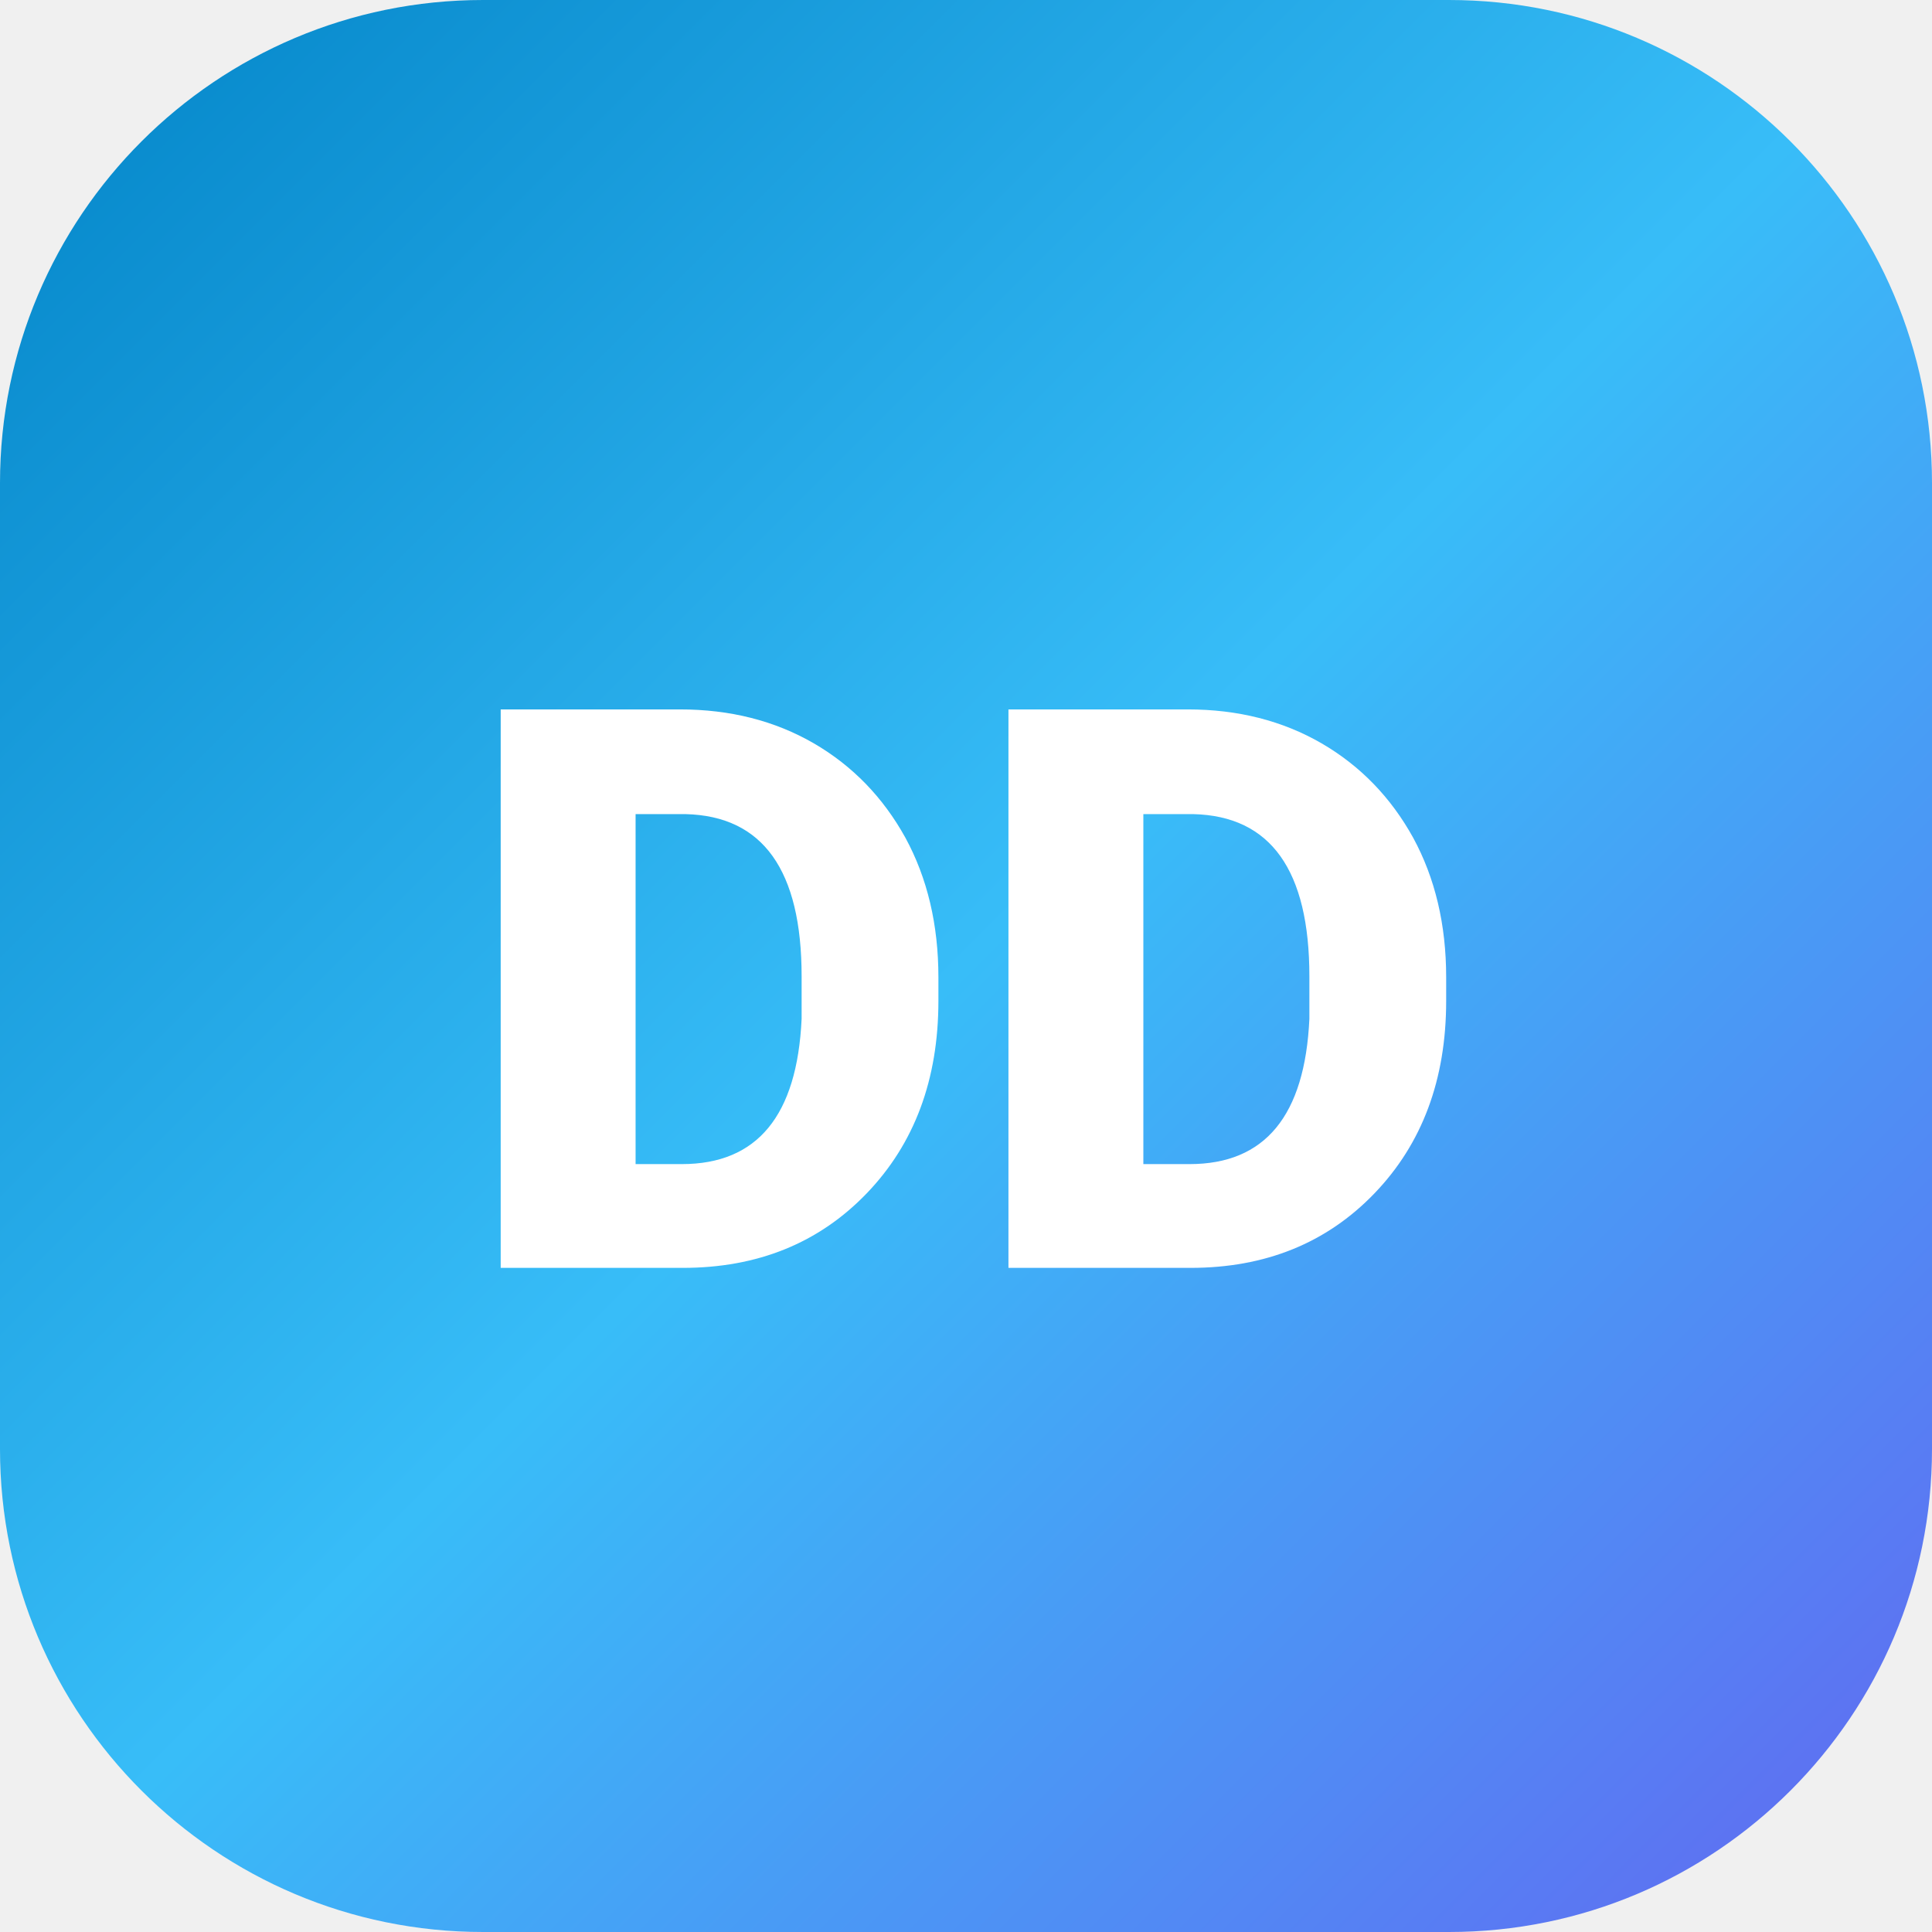
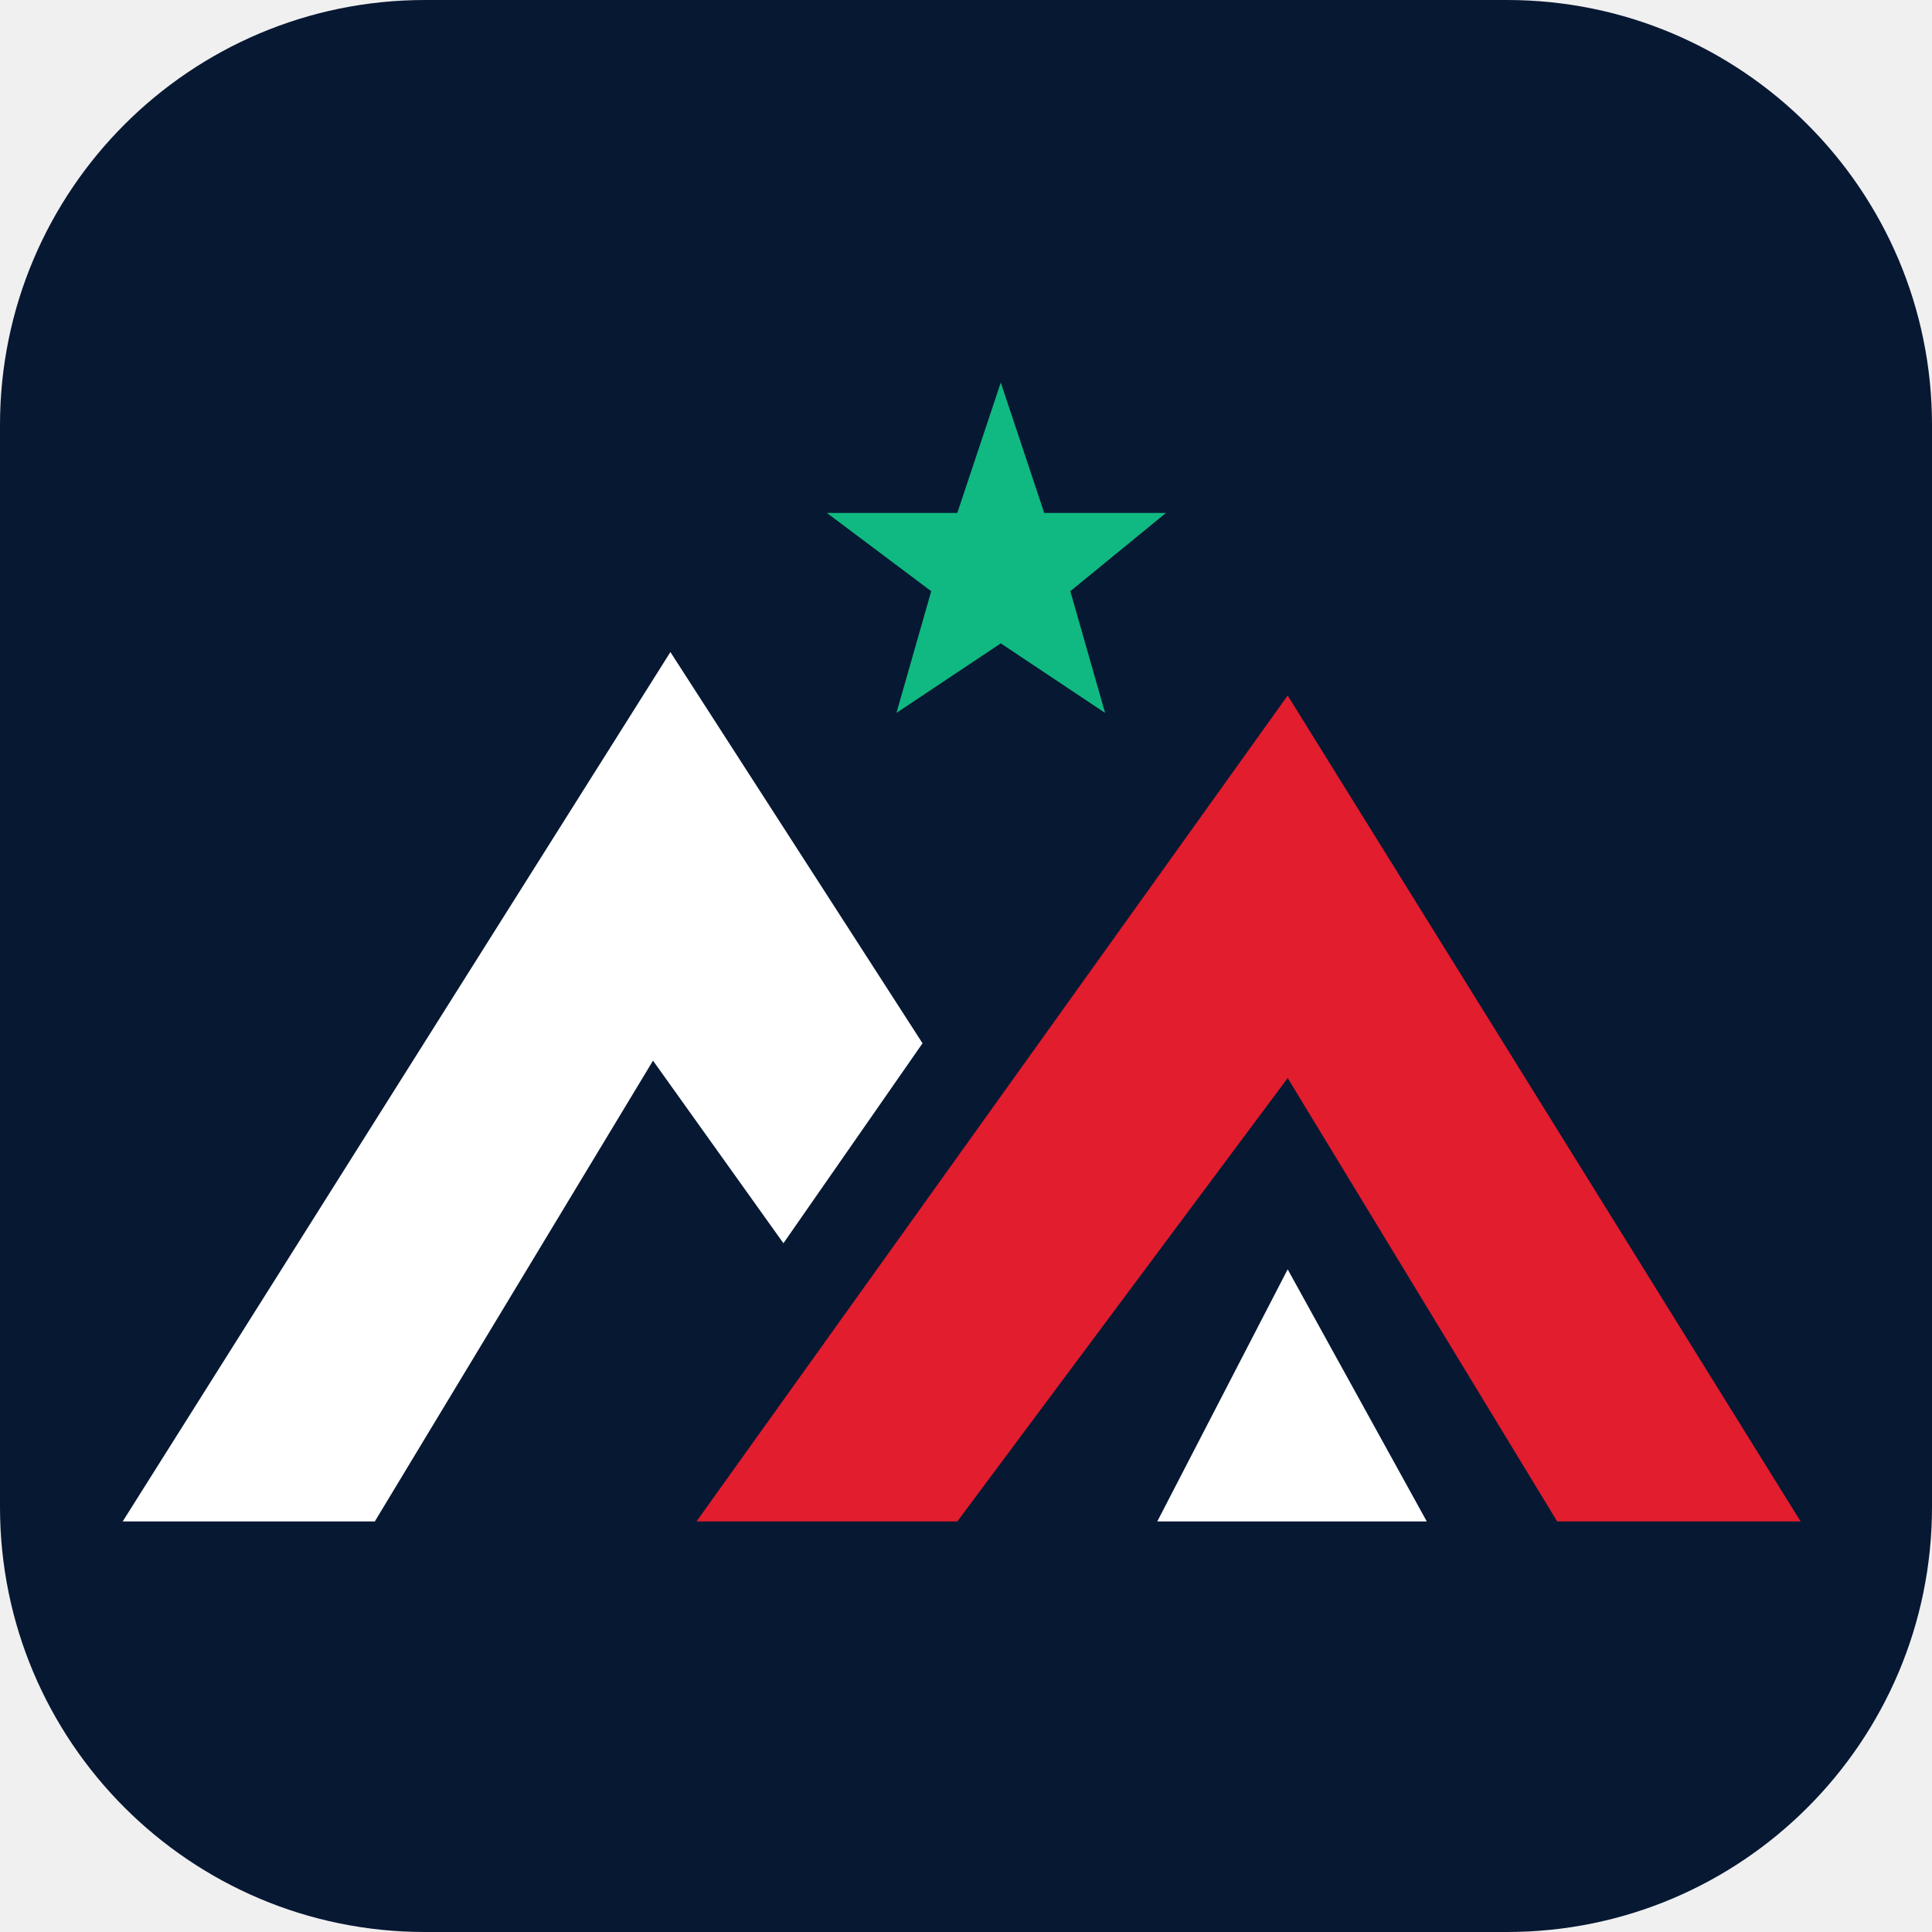
- <svg xmlns="http://www.w3.org/2000/svg" viewBox="0 0 32 32" width="32" height="32">
-   <defs>
-     <linearGradient id="g" x1="0%" y1="0%" x2="100%" y2="100%">
-       <stop offset="0%" stop-color="#0284c7" />
-       <stop offset="50%" stop-color="#38bdf8" />
-       <stop offset="100%" stop-color="#6366f1" />
-     </linearGradient>
-   </defs>
-   <rect width="32" height="32" rx="8" fill="url(#g)" />
-   <text x="16" y="21" font-family="-apple-system, BlinkMacSystemFont, 'Segoe UI', Roboto, sans-serif" font-size="13" font-weight="900" fill="#ffffff" text-anchor="middle">DD</text>
+ <svg xmlns="http://www.w3.org/2000/svg" viewBox="0 0 200 200" width="200" height="200">
+   <rect width="200" height="200" rx="44" fill="#071833" />
+   <g transform="translate(10, 36) scale(0.9)">
+     <polygon points="104,4 99,19 84,19 96,28 92,42 104,34 116,42 112,28 123,19 109,19" fill="#10B981" />
+     <polygon points="66,35 95,80 79,103 64,82 32,135 3,135" fill="#FFFFFF" />
+     <polygon points="137,40 196,135 168,135 137,84 99,135 69,135" fill="#E11D2E" />
+     <polygon points="137,106 153,135 122,135" fill="#FFFFFF" />
+   </g>
</svg>
